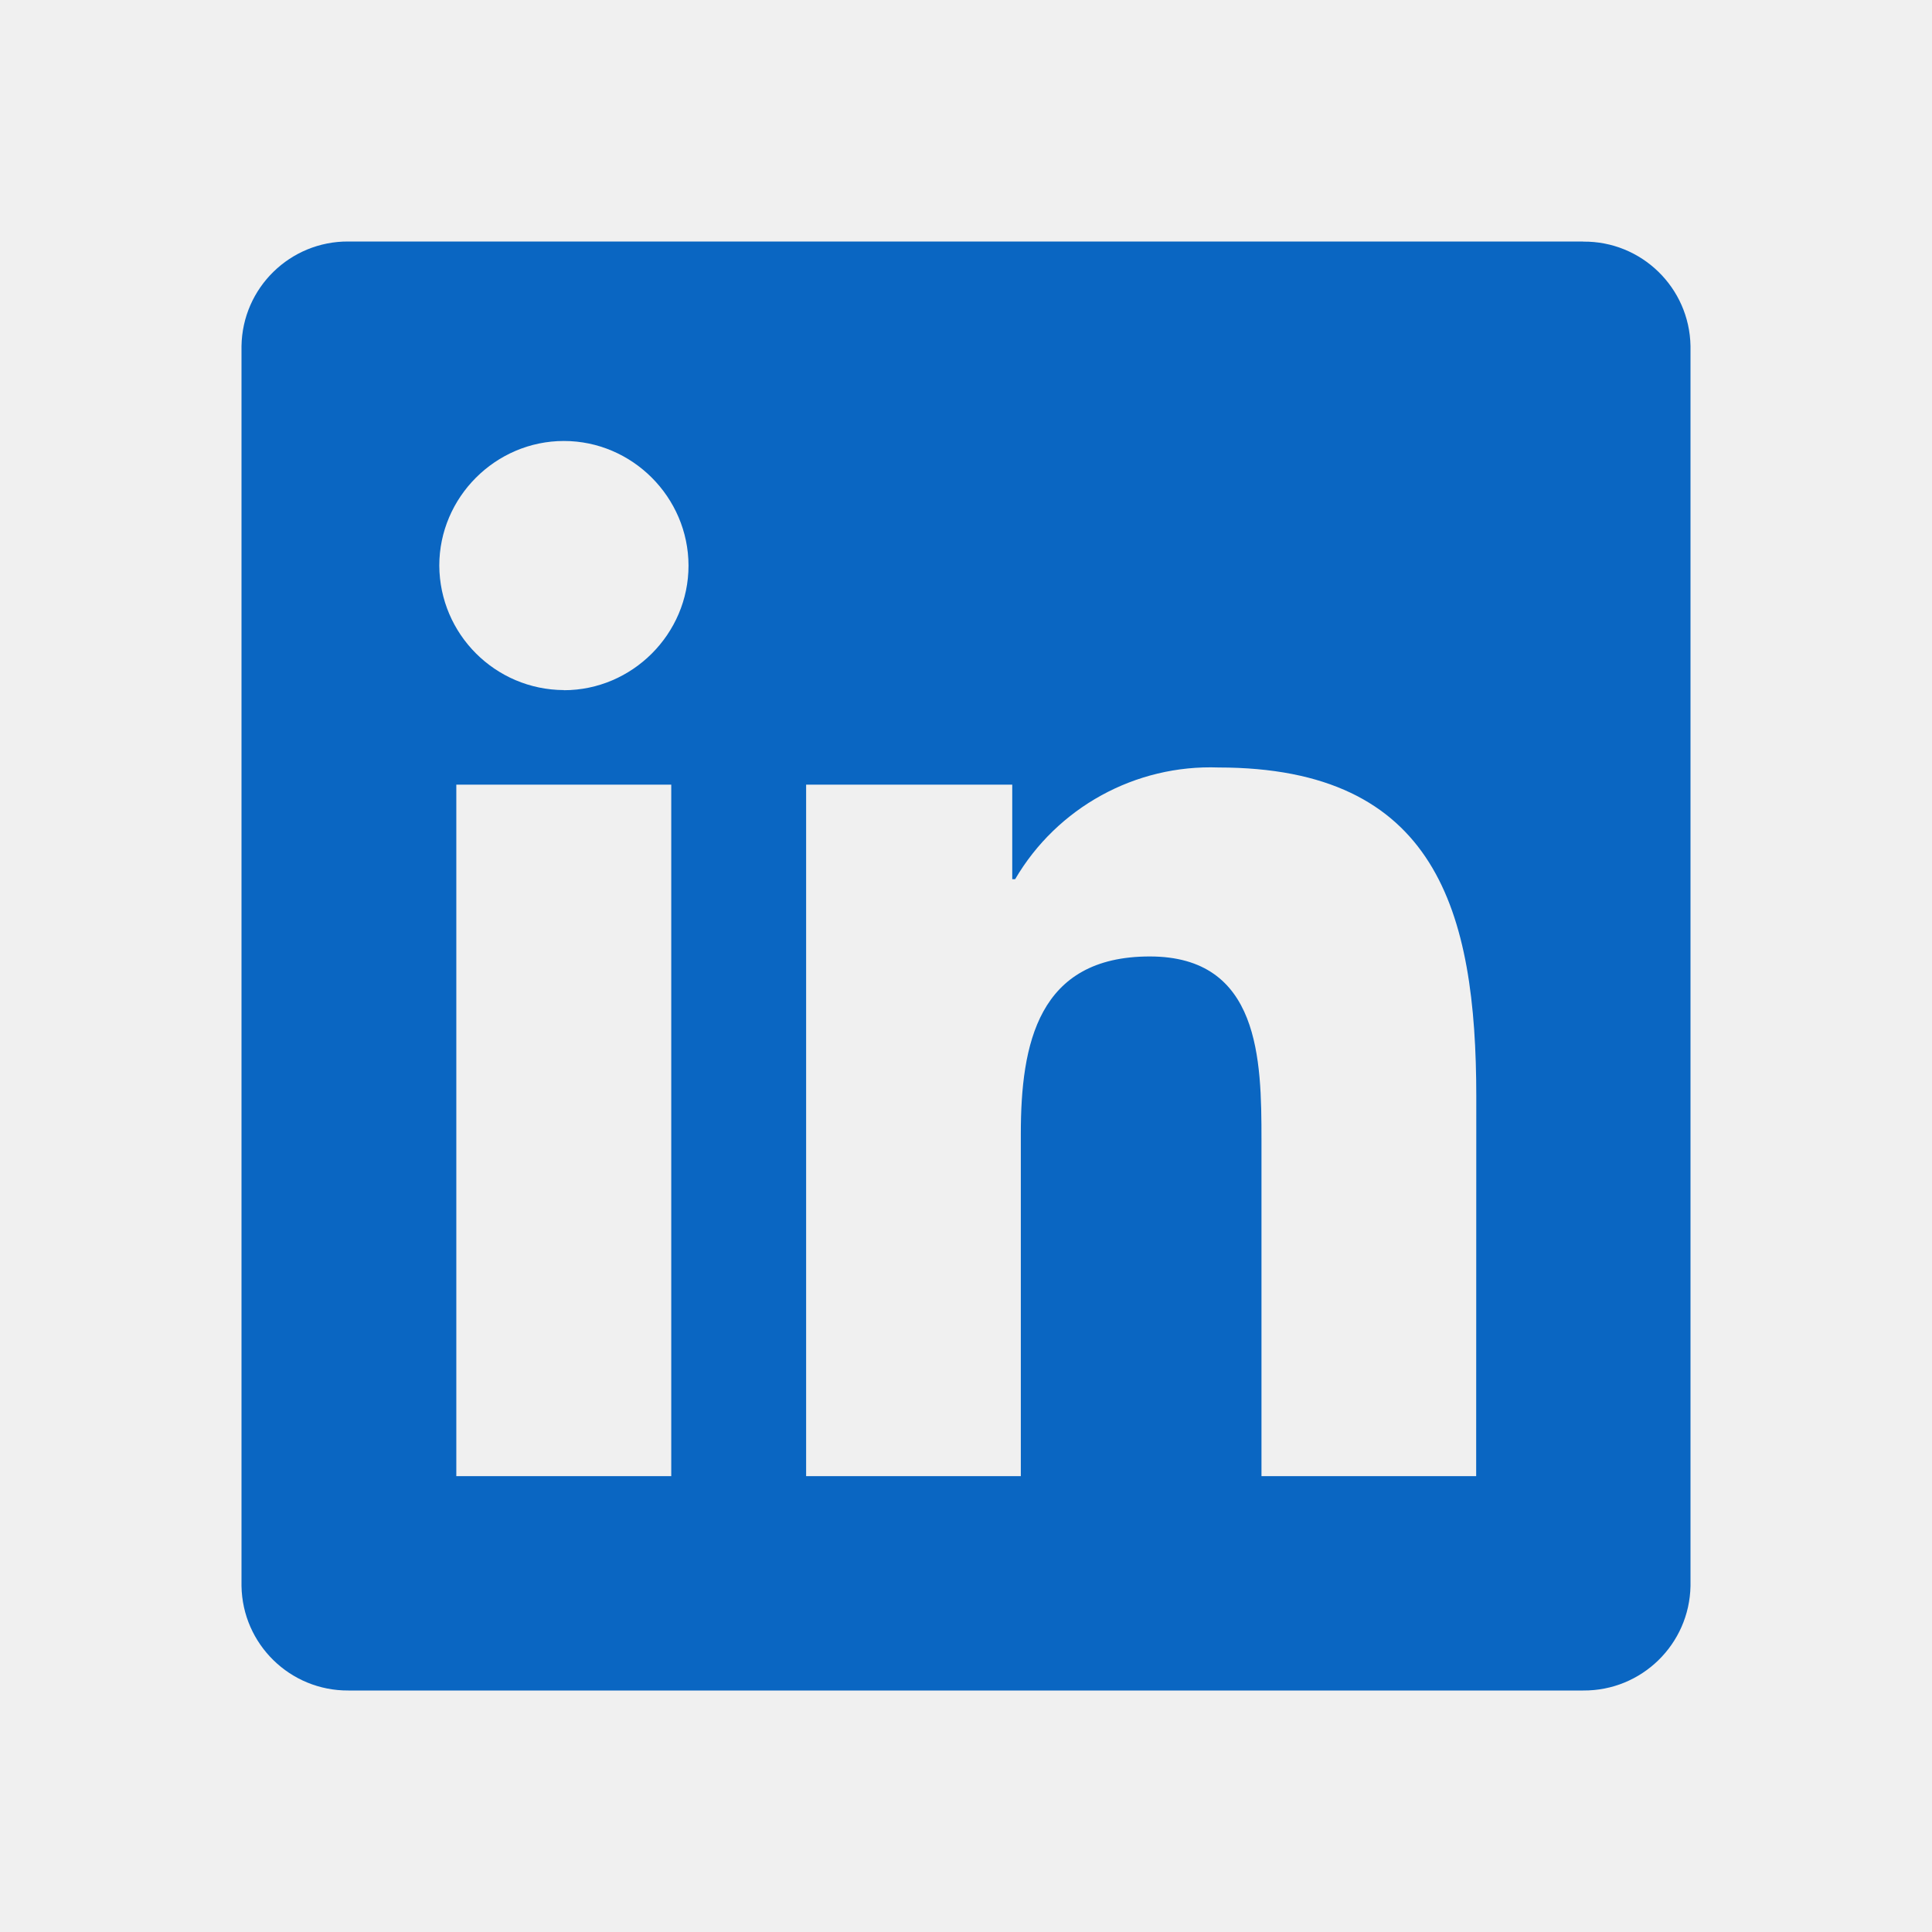
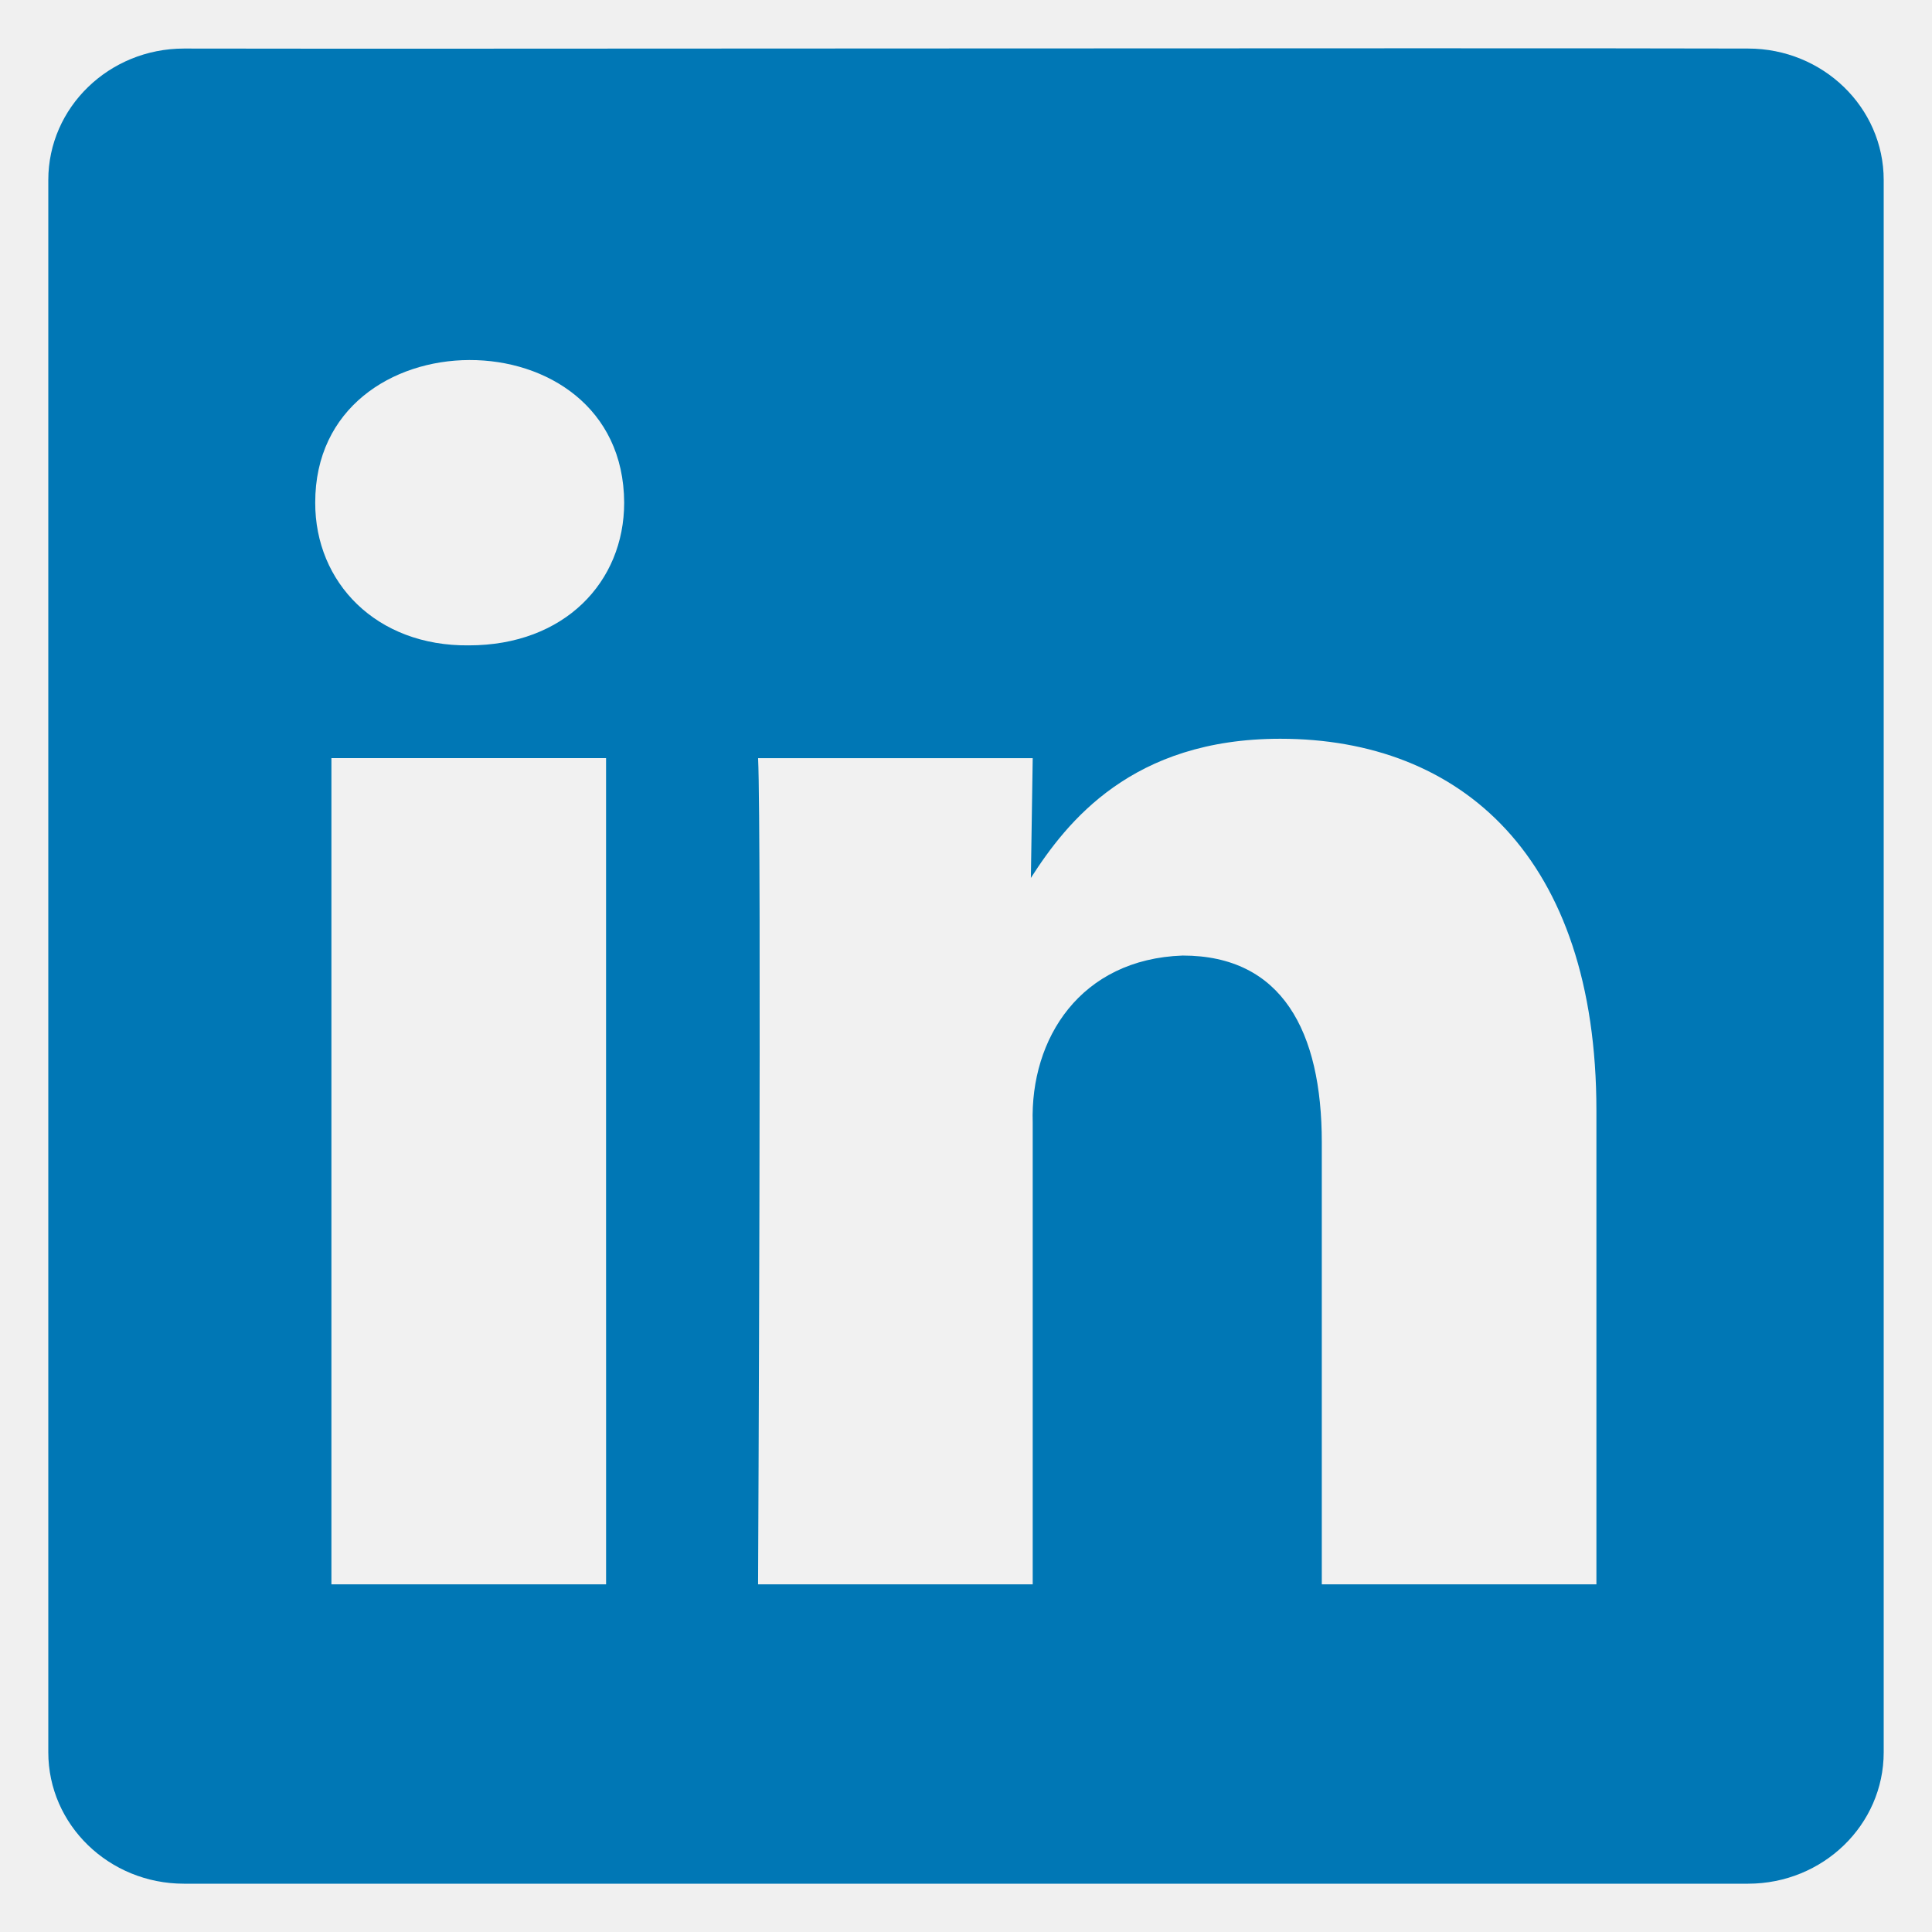
- <svg xmlns="http://www.w3.org/2000/svg" width="800px" height="800px" viewBox="0 0 16 16" fill="none">
-   <path fill="#0A66C2" d="M12.225 12.225h-1.778V9.44c0-.664-.012-1.519-.925-1.519-.926 0-1.068.724-1.068 1.47v2.834H6.676V6.498h1.707v.783h.024c.348-.594.996-.95 1.684-.925 1.802 0 2.135 1.185 2.135 2.728l-.001 3.14zM4.67 5.715a1.037 1.037 0 01-1.032-1.031c0-.566.466-1.032 1.032-1.032.566 0 1.031.466 1.032 1.032 0 .566-.466 1.032-1.032 1.032zm.889 6.51h-1.78V6.498h1.78v5.727zM13.11 2H2.885A.88.88 0 002 2.866v10.268a.88.88 0 00.885.866h10.226a.882.882 0 00.889-.866V2.865a.88.88 0 00-.889-.864z" />
+ <svg xmlns="http://www.w3.org/2000/svg" width="800px" height="800px" viewBox="0 0 100 100" version="1.1" xml:space="preserve">
+   <style type="text/css">
+ 	.st0{fill:#FFFFFF;}
+ 	.st1{fill:#F5BB41;}
+ 	.st2{fill:#2167D1;}
+ 	.st3{fill:#3D84F3;}
+ 	.st4{fill:#4CA853;}
+ 	.st5{fill:#398039;}
+ 	.st6{fill:#D74F3F;}
+ 	.st7{fill:#D43C89;}
+ 	.st8{fill:#B2005F;}
+ 	.st9{fill:none;stroke:#000000;stroke-width:3;stroke-linecap:round;stroke-linejoin:round;stroke-miterlimit:10;}
+ 	
+ 		.st10{fill-rule:evenodd;clip-rule:evenodd;fill:none;stroke:#000000;stroke-width:3;stroke-linecap:round;stroke-linejoin:round;stroke-miterlimit:10;}
+ 	
+ 		.st11{fill-rule:evenodd;clip-rule:evenodd;fill:none;stroke:#040404;stroke-width:3;stroke-linecap:round;stroke-linejoin:round;stroke-miterlimit:10;}
+ 	.st12{fill-rule:evenodd;clip-rule:evenodd;}
+ 	.st13{fill-rule:evenodd;clip-rule:evenodd;fill:#040404;}
+ 	.st14{fill:url(#SVGID_1_);}
+ 	.st15{fill:url(#SVGID_2_);}
+ 	.st16{fill:url(#SVGID_3_);}
+ 	.st17{fill:url(#SVGID_4_);}
+ 	.st18{fill:url(#SVGID_5_);}
+ 	.st19{fill:url(#SVGID_6_);}
+ 	.st20{fill:url(#SVGID_7_);}
+ 	.st21{fill:url(#SVGID_8_);}
+ 	.st22{fill:url(#SVGID_9_);}
+ 	.st23{fill:url(#SVGID_10_);}
+ 	.st24{fill:url(#SVGID_11_);}
+ 	.st25{fill:url(#SVGID_12_);}
+ 	.st26{fill:url(#SVGID_13_);}
+ 	.st27{fill:url(#SVGID_14_);}
+ 	.st28{fill:url(#SVGID_15_);}
+ 	.st29{fill:url(#SVGID_16_);}
+ 	.st30{fill:url(#SVGID_17_);}
+ 	.st31{fill:url(#SVGID_18_);}
+ 	.st32{fill:url(#SVGID_19_);}
+ 	.st33{fill:url(#SVGID_20_);}
+ 	.st34{fill:url(#SVGID_21_);}
+ 	.st35{fill:url(#SVGID_22_);}
+ 	.st36{fill:url(#SVGID_23_);}
+ 	.st37{fill:url(#SVGID_24_);}
+ 	.st38{fill:url(#SVGID_25_);}
+ 	.st39{fill:url(#SVGID_26_);}
+ 	.st40{fill:url(#SVGID_27_);}
+ 	.st41{fill:url(#SVGID_28_);}
+ 	.st42{fill:url(#SVGID_29_);}
+ 	.st43{fill:url(#SVGID_30_);}
+ 	.st44{fill:url(#SVGID_31_);}
+ 	.st45{fill:url(#SVGID_32_);}
+ 	.st46{fill:url(#SVGID_33_);}
+ 	.st47{fill:url(#SVGID_34_);}
+ 	.st48{fill:url(#SVGID_35_);}
+ 	.st49{fill:url(#SVGID_36_);}
+ 	.st50{fill:url(#SVGID_37_);}
+ 	.st51{fill:url(#SVGID_38_);}
+ 	.st52{fill:url(#SVGID_39_);}
+ 	.st53{fill:url(#SVGID_40_);}
+ 	.st54{fill:url(#SVGID_41_);}
+ 	.st55{fill:url(#SVGID_42_);}
+ 	.st56{fill:url(#SVGID_43_);}
+ 	.st57{fill:url(#SVGID_44_);}
+ 	.st58{fill:url(#SVGID_45_);}
+ 	.st59{fill:#040404;}
+ 	.st60{fill:url(#SVGID_46_);}
+ 	.st61{fill:url(#SVGID_47_);}
+ 	.st62{fill:url(#SVGID_48_);}
+ 	.st63{fill:url(#SVGID_49_);}
+ 	.st64{fill:url(#SVGID_50_);}
+ 	.st65{fill:url(#SVGID_51_);}
+ 	.st66{fill:url(#SVGID_52_);}
+ 	.st67{fill:url(#SVGID_53_);}
+ 	.st68{fill:url(#SVGID_54_);}
+ 	.st69{fill:url(#SVGID_55_);}
+ 	.st70{fill:url(#SVGID_56_);}
+ 	.st71{fill:url(#SVGID_57_);}
+ 	.st72{fill:url(#SVGID_58_);}
+ 	.st73{fill:url(#SVGID_59_);}
+ 	.st74{fill:url(#SVGID_60_);}
+ 	.st75{fill:url(#SVGID_61_);}
+ 	.st76{fill:url(#SVGID_62_);}
+ 	.st77{fill:none;stroke:#000000;stroke-width:3;stroke-miterlimit:10;}
+ 	.st78{fill:none;stroke:#FFFFFF;stroke-miterlimit:10;}
+ 	.st79{fill:#4BC9FF;}
+ 	.st80{fill:#5500DD;}
+ 	.st81{fill:#FF3A00;}
+ 	.st82{fill:#E6162D;}
+ 	.st83{fill:#F1F1F1;}
+ 	.st84{fill:#FF9933;}
+ 	.st85{fill:#B92B27;}
+ 	.st86{fill:#00ACED;}
+ 	.st87{fill:#BD2125;}
+ 	.st88{fill:#1877F2;}
+ 	.st89{fill:#6665D2;}
+ 	.st90{fill:#CE3056;}
+ 	.st91{fill:#5BB381;}
+ 	.st92{fill:#61C3EC;}
+ 	.st93{fill:#E4B34B;}
+ 	.st94{fill:#181EF2;}
+ 	.st95{fill:#FF0000;}
+ 	.st96{fill:#FE466C;}
+ 	.st97{fill:#FA4778;}
+ 	.st98{fill:#FF7700;}
+ 	.st99{fill-rule:evenodd;clip-rule:evenodd;fill:#1F6BF6;}
+ 	.st100{fill:#520094;}
+ 	.st101{fill:#4477E8;}
+ 	.st102{fill:#3D1D1C;}
+ 	.st103{fill:#FFE812;}
+ 	.st104{fill:#344356;}
+ 	.st105{fill:#00CC76;}
+ 	.st106{fill-rule:evenodd;clip-rule:evenodd;fill:#345E90;}
+ 	.st107{fill:#1F65D8;}
+ 	.st108{fill:#EB3587;}
+ 	.st109{fill-rule:evenodd;clip-rule:evenodd;fill:#603A88;}
+ 	.st110{fill:#E3CE99;}
+ 	.st111{fill:#783AF9;}
+ 	.st112{fill:#FF515E;}
+ 	.st113{fill:#FF4906;}
+ 	.st114{fill:#503227;}
+ 	.st115{fill:#4C7BD9;}
+ 	.st116{fill:#69C9D0;}
+ 	.st117{fill:#1B92D1;}
+ 	.st118{fill:#EB4F4A;}
+ 	.st119{fill:#513728;}
+ 	.st120{fill:#FF6600;}
+ 	.st121{fill-rule:evenodd;clip-rule:evenodd;fill:#B61438;}
+ 	.st122{fill:#FFFC00;}
+ 	.st123{fill:#141414;}
+ 	.st124{fill:#94D137;}
+ 	.st125{fill-rule:evenodd;clip-rule:evenodd;fill:#F1F1F1;}
+ 	.st126{fill-rule:evenodd;clip-rule:evenodd;fill:#66E066;}
+ 	.st127{fill:#2D8CFF;}
+ 	.st128{fill:#F1A300;}
+ 	.st129{fill:#4BA2F2;}
+ 	.st130{fill:#1A5099;}
+ 	.st131{fill:#EE6060;}
+ 	.st132{fill-rule:evenodd;clip-rule:evenodd;fill:#F48120;}
+ 	.st133{fill:#222222;}
+ 	.st134{fill:url(#SVGID_63_);}
+ 	.st135{fill:#0077B5;}
+ 	.st136{fill:#FFCC00;}
+ 	.st137{fill:#EB3352;}
+ 	.st138{fill:#F9D265;}
+ 	.st139{fill:#F5B955;}
+ 	.st140{fill:#DD2A7B;}
+ 	.st141{fill:#66E066;}
+ 	.st142{fill:#EB4E00;}
+ 	.st143{fill:#FFC794;}
+ 	.st144{fill:#B5332A;}
+ 	.st145{fill:#4E85EB;}
+ 	.st146{fill:#58A45C;}
+ 	.st147{fill:#F2BC42;}
+ 	.st148{fill:#D85040;}
+ 	.st149{fill:#464EB8;}
+ 	.st150{fill:#7B83EB;}
+ </style>
+   <g id="Layer_1" />
+   <g id="Layer_2">
+     <g>
+       <path class="st135" d="M90.479,2.513c-14.611-0.041-68.502,0.028-80.958,0C5.645,2.513,2.5,5.562,2.5,9.317v81.381    c0,3.756,3.145,6.802,7.021,6.802h80.958c3.878,0,7.021-3.046,7.021-6.803V9.317C97.5,5.562,94.357,2.513,90.479,2.513z" />
+       <g>
+         <path class="st83" d="M53.453,82.005c0,0,0-23.878,0-23.879c-0.139-4.388,2.484-8.483,7.762-8.667     c5.143,0,7.201,3.921,7.201,9.67v22.875h14.214V57.485c0-13.135-7.012-19.247-16.365-19.247c-7.668,0-11.036,4.285-12.907,7.204     l0.095-6.2H39.239c0.185,4.012-0.001,42.763-0.001,42.763L53.453,82.005z" />
+         <path class="st83" d="M31.37,63.461v-24.22H17.154v42.763h14.217C31.368,77.514,31.376,67.888,31.37,63.461z" />
+         <path class="st83" d="M24.265,33.404c4.956,0,8.042-3.284,8.042-7.387c-0.041-9.897-16.004-9.787-15.991-0.001     C16.305,30.151,19.476,33.455,24.265,33.404z" />
+       </g>
+     </g>
+   </g>
</svg>
